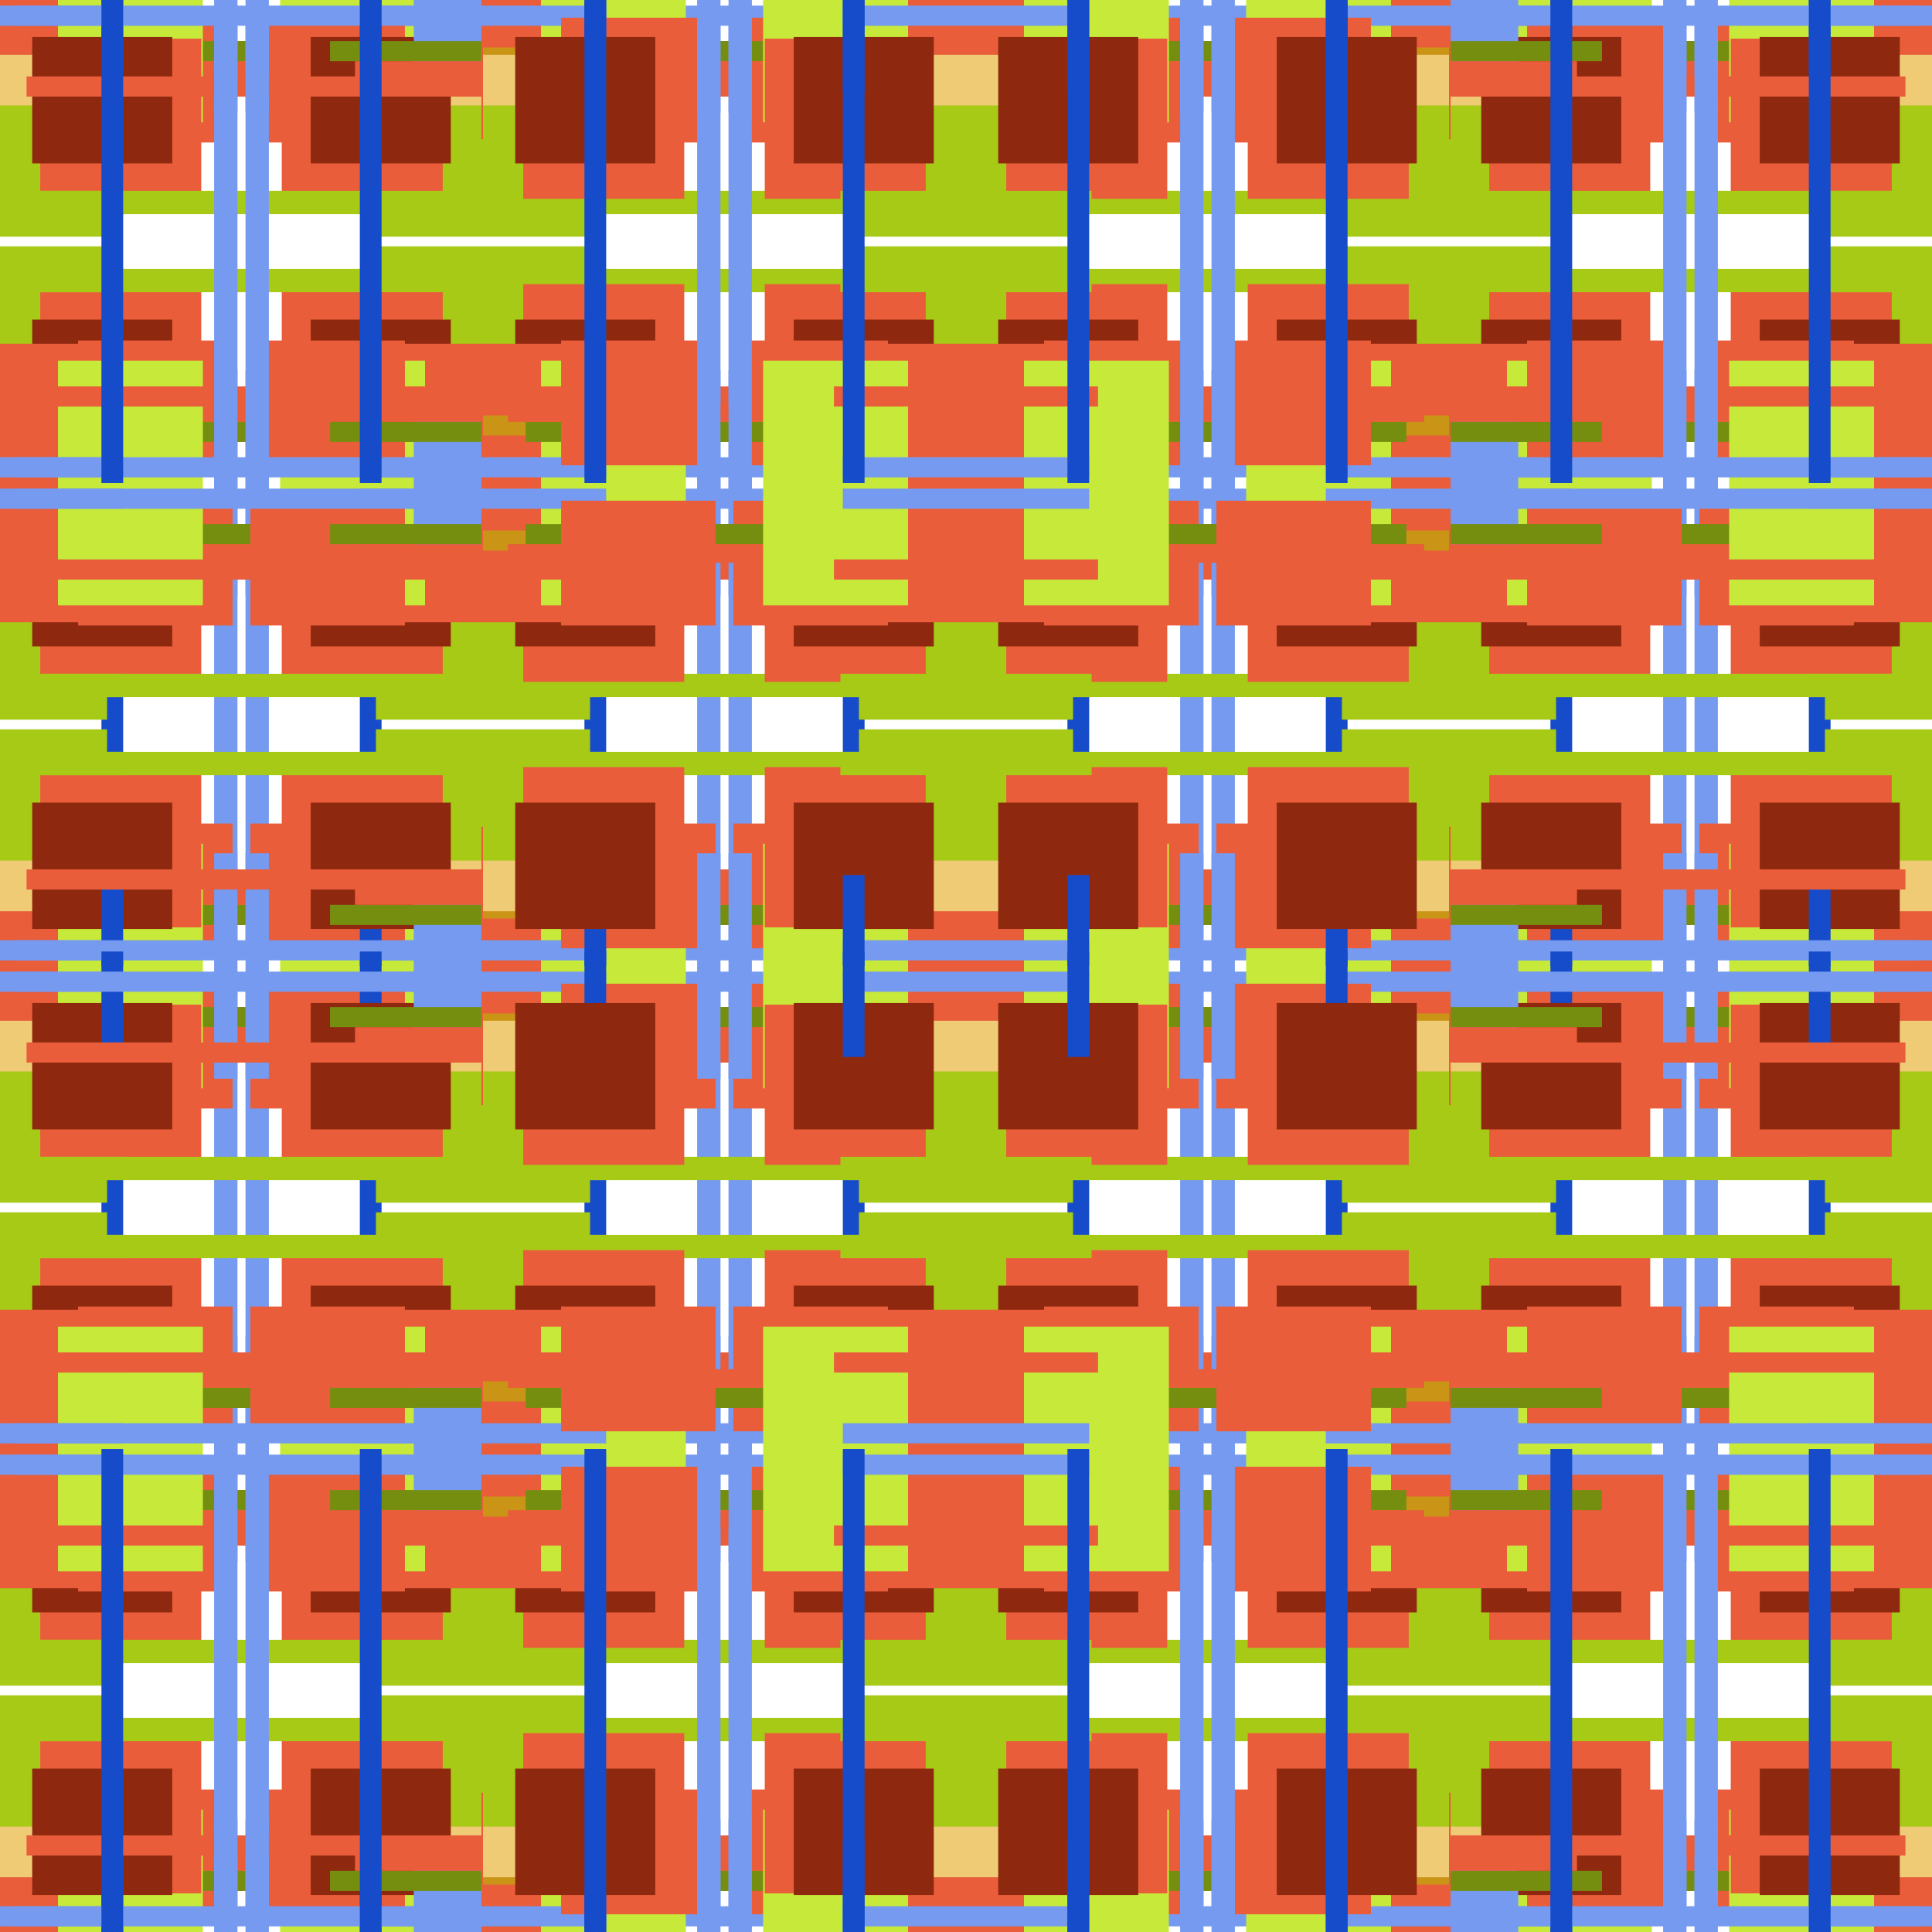
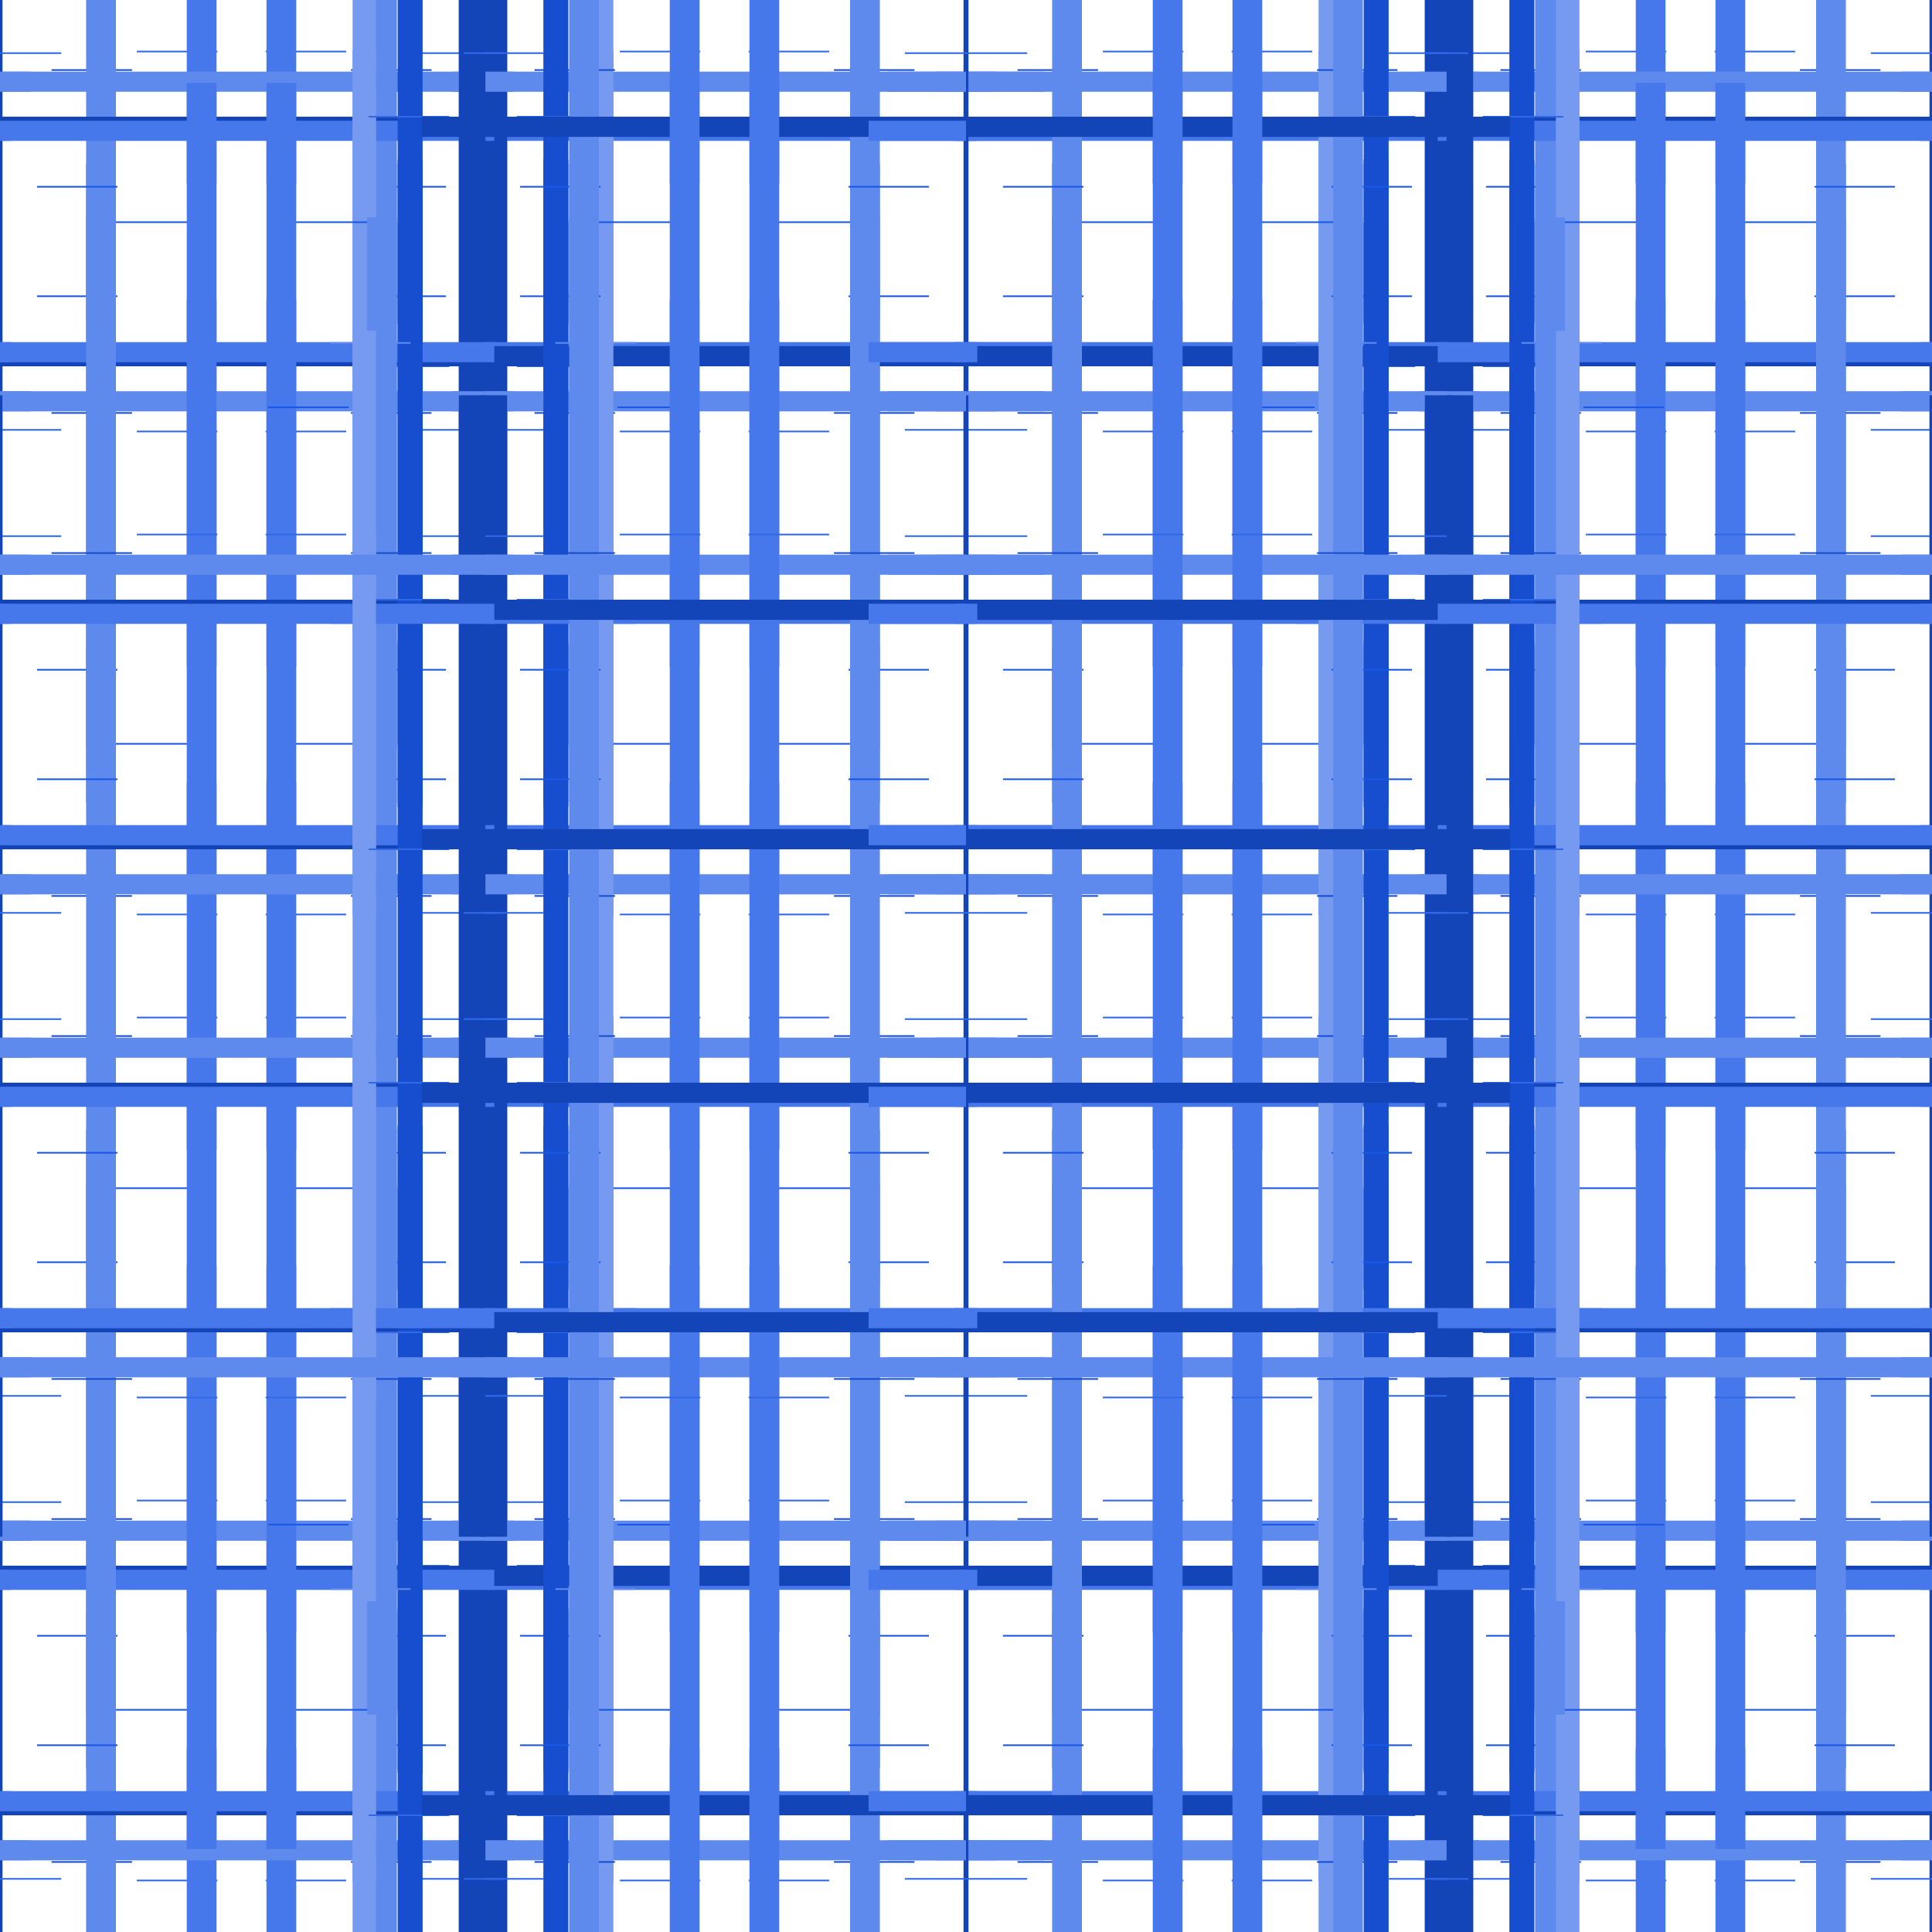
- <svg xmlns="http://www.w3.org/2000/svg" xmlns:xlink="http://www.w3.org/1999/xlink" width="100%" height="100%" viewBox="0 0 2400 2400" style="stroke-width:0;background-color:#121212">
+ <svg xmlns="http://www.w3.org/2000/svg" xmlns:xlink="http://www.w3.org/1999/xlink" width="100%" height="100%" viewBox="0 0 2400 2400" style="stroke-width:0;background-color:#121212;margin: auto;height: -webkit-fill-available">
  <defs>
    <symbol id="shapes">
-       <rect x="447" y="487" width="27" height="731" transform-origin="600 600" style="fill:hsl(222,80%,44%)">
+       <rect x="597" y="-17" width="33" height="726" transform-origin="600 600" style="fill:hsl(222,80%,40%)">
        <animateTransform attributeName="transform" attributeType="XML" type="rotate" dur="10s" values="0;18;18;360;360" keyTimes="0;0.5;0.6;0.9;1" calcMode="spline" keySplines="0.5 0 0.75 1;0.5 0 0.75 1;0.5 0 0.75 1;0.5 0 0.75 1" repeatCount="indefinite" />
      </rect>
-       <rect x="-55" y="365" width="121" height="167" transform-origin="600 600" style="fill:hsl(402,80%,70%)">
+       <rect x="356" y="923" width="100" height="2" transform-origin="600 600" style="fill:hsl(222,80%,50%)">
        <animateTransform attributeName="transform" attributeType="XML" type="rotate" dur="10s" values="0;36;36;360;360" keyTimes="0;0.5;0.6;0.9;1" calcMode="spline" keySplines="0.5 0 0.75 1;0.5 0 0.75 1;0.5 0 0.75 1;0.5 0 0.75 1" repeatCount="indefinite" />
      </rect>
-       <rect x="-54" y="59" width="738" height="25" transform-origin="600 600" style="fill:hsl(402,80%,44%)">
+       <rect x="331" y="372" width="37" height="725" transform-origin="600 600" style="fill:hsl(222,80%,60%)">
        <animateTransform attributeName="transform" attributeType="XML" type="rotate" dur="10s" values="0;54;54;360;360" keyTimes="0;0.5;0.6;0.9;1" calcMode="spline" keySplines="0.5 0 0.75 1;0.5 0 0.75 1;0.5 0 0.75 1;0.5 0 0.75 1" repeatCount="indefinite" />
      </rect>
-       <rect x="467" y="-81" width="219" height="169" transform-origin="600 600" style="fill:hsl(222,80%,70%)">
+       <rect x="767" y="693" width="100" height="2" transform-origin="600 600" style="fill:hsl(222,80%,50%)">
        <animateTransform attributeName="transform" attributeType="XML" type="rotate" dur="10s" values="0;72;72;360;360" keyTimes="0;0.5;0.6;0.9;1" calcMode="spline" keySplines="0.5 0 0.75 1;0.5 0 0.75 1;0.5 0 0.75 1;0.5 0 0.75 1" repeatCount="indefinite" />
      </rect>
-       <rect x="444" y="334" width="728" height="29" transform-origin="600 600" style="fill:hsl(432,80%,44%)">
+       <rect x="675" y="198" width="31" height="726" transform-origin="600 600" style="fill:hsl(222,80%,45%)">
        <animateTransform attributeName="transform" attributeType="XML" type="rotate" dur="10s" values="0;90;90;360;360" keyTimes="0;0.5;0.6;0.9;1" calcMode="spline" keySplines="0.5 0 0.75 1;0.5 0 0.75 1;0.5 0 0.75 1;0.5 0 0.75 1" repeatCount="indefinite" />
      </rect>
-       <rect x="-84" y="306" width="217" height="163" transform-origin="600 600" style="fill:hsl(432,80%,44%)">
+       <rect x="454" y="367" width="100" height="2" transform-origin="600 600" style="fill:hsl(222,80%,50%)">
        <animateTransform attributeName="transform" attributeType="XML" type="rotate" dur="10s" values="0;108;108;360;360" keyTimes="0;0.5;0.6;0.9;1" calcMode="spline" keySplines="0.5 0 0.75 1;0.5 0 0.75 1;0.5 0 0.75 1;0.5 0 0.75 1" repeatCount="indefinite" />
      </rect>
-       <rect x="53" y="51" width="737" height="25" transform-origin="600 600" style="fill:hsl(432,80%,31%)">
+       <rect x="586" y="150" width="735" height="25" transform-origin="600 600" style="fill:hsl(222,80%,60%)">
        <animateTransform attributeName="transform" attributeType="XML" type="rotate" dur="10s" values="0;126;126;360;360" keyTimes="0;0.5;0.6;0.9;1" calcMode="spline" keySplines="0.5 0 0.75 1;0.5 0 0.75 1;0.5 0 0.75 1;0.5 0 0.75 1" repeatCount="indefinite" />
      </rect>
-       <rect x="445" y="-12" width="157" height="185" transform-origin="600 600" style="fill:hsl(372,80%,57%)">
+       <rect x="690" y="773" width="100" height="2" transform-origin="600 600" style="fill:hsl(222,80%,65%)">
        <animateTransform attributeName="transform" attributeType="XML" type="rotate" dur="10s" values="0;144;144;360;360" keyTimes="0;0.5;0.6;0.9;1" calcMode="spline" keySplines="0.5 0 0.75 1;0.5 0 0.75 1;0.5 0 0.75 1;0.5 0 0.75 1" repeatCount="indefinite" />
      </rect>
-       <rect x="31" y="76" width="728" height="23" transform-origin="600 600" style="fill:hsl(372,80%,57%)">
+       <rect x="733" y="63" width="29" height="726" transform-origin="600 600" style="fill:hsl(222,80%,70%)">
        <animateTransform attributeName="transform" attributeType="XML" type="rotate" dur="10s" values="0;162;162;360;360" keyTimes="0;0.5;0.6;0.9;1" calcMode="spline" keySplines="0.5 0 0.75 1;0.5 0 0.75 1;0.5 0 0.75 1;0.5 0 0.75 1" repeatCount="indefinite" />
      </rect>
-       <rect x="348" y="-4" width="180" height="156" transform-origin="600 600" style="fill:hsl(432,80%,57%)">
+       <rect x="64" y="86" width="100" height="2" transform-origin="600 600" style="fill:hsl(222,80%,45%)">
        <animateTransform attributeName="transform" attributeType="XML" type="rotate" dur="10s" values="0;180;180;360;360" keyTimes="0;0.5;0.6;0.9;1" calcMode="spline" keySplines="0.5 0 0.75 1;0.5 0 0.75 1;0.5 0 0.75 1;0.5 0 0.75 1" repeatCount="indefinite" />
      </rect>
-       <rect x="447" y="7" width="737" height="25" transform-origin="600 600" style="fill:hsl(222,80%,70%)">
+       <rect x="562" y="89" width="735" height="25" transform-origin="600 600" style="fill:hsl(222,80%,65%)">
        <animateTransform attributeName="transform" attributeType="XML" type="rotate" dur="10s" values="0;198;198;360;360" keyTimes="0;0.5;0.6;0.9;1" calcMode="spline" keySplines="0.5 0 0.75 1;0.5 0 0.75 1;0.5 0 0.75 1;0.5 0 0.75 1" repeatCount="indefinite" />
      </rect>
-       <rect x="50" y="353" width="200" height="199" transform-origin="600 600" style="fill:hsl(372,80%,57%)">
+       <rect x="524" y="533" width="100" height="2" transform-origin="600 600" style="fill:hsl(222,80%,55%)">
        <animateTransform attributeName="transform" attributeType="XML" type="rotate" dur="10s" values="0;216;216;360;360" keyTimes="0;0.5;0.6;0.9;1" calcMode="spline" keySplines="0.5 0 0.75 1;0.5 0 0.75 1;0.5 0 0.75 1;0.5 0 0.75 1" repeatCount="indefinite" />
      </rect>
-       <rect x="305" y="460" width="29" height="729" transform-origin="600 600" style="fill:hsl(222,80%,70%)">
+       <rect x="107" y="203" width="37" height="727" transform-origin="600 600" style="fill:hsl(222,80%,65%)">
        <animateTransform attributeName="transform" attributeType="XML" type="rotate" dur="10s" values="0;234;234;360;360" keyTimes="0;0.5;0.6;0.9;1" calcMode="spline" keySplines="0.5 0 0.75 1;0.5 0 0.75 1;0.5 0 0.75 1;0.5 0 0.75 1" repeatCount="indefinite" />
      </rect>
-       <rect x="40" y="397" width="174" height="157" transform-origin="600 600" style="fill:hsl(372,80%,31%)">
+       <rect x="642" y="454" width="100" height="2" transform-origin="600 600" style="fill:hsl(222,80%,55%)">
        <animateTransform attributeName="transform" attributeType="XML" type="rotate" dur="10s" values="0;252;252;360;360" keyTimes="0;0.5;0.6;0.9;1" calcMode="spline" keySplines="0.5 0 0.75 1;0.5 0 0.75 1;0.5 0 0.75 1;0.5 0 0.75 1" repeatCount="indefinite" />
      </rect>
-       <rect x="436" y="95" width="731" height="25" transform-origin="600 600" style="fill:hsl(372,80%,57%)">
+       <rect x="-57" y="430" width="733" height="25" transform-origin="600 600" style="fill:hsl(222,80%,40%)">
        <animateTransform attributeName="transform" attributeType="XML" type="rotate" dur="10s" values="0;270;270;360;360" keyTimes="0;0.5;0.6;0.9;1" calcMode="spline" keySplines="0.5 0 0.75 1;0.5 0 0.75 1;0.5 0 0.75 1;0.5 0 0.75 1" repeatCount="indefinite" />
      </rect>
-       <rect x="97" y="22" width="192" height="155" transform-origin="600 600" style="fill:hsl(372,80%,57%)">
+       <rect x="330" y="63" width="100" height="2" transform-origin="600 600" style="fill:hsl(222,80%,55%)">
        <animateTransform attributeName="transform" attributeType="XML" type="rotate" dur="10s" values="0;288;288;360;360" keyTimes="0;0.5;0.6;0.9;1" calcMode="spline" keySplines="0.5 0 0.75 1;0.5 0 0.75 1;0.5 0 0.75 1;0.5 0 0.75 1" repeatCount="indefinite" />
      </rect>
    </symbol>
  </defs>
  <symbol id="quad3">
    <symbol id="quad2">
      <symbol id="quad1">
        <symbol id="quad0">
          <g>
            <use xlink:href="#shapes" />
          </g>
        </symbol>
        <g>
          <use xlink:href="#quad0" />
        </g>
        <g transform="scale(-1 1) translate(-600 0)">
          <use xlink:href="#quad0" />
        </g>
        <g transform="scale(1 -1) translate(0 -600)">
          <use xlink:href="#quad0" />
        </g>
        <g transform="scale(-1 -1) translate(-600 -600)">
          <use xlink:href="#quad0" />
        </g>
      </symbol>
      <g>
        <use xlink:href="#quad1" />
      </g>
      <g transform="scale(-1 1) translate(-1200 0)">
        <use xlink:href="#quad1" />
      </g>
      <g transform="scale(1 -1) translate(0 -1200)">
        <use xlink:href="#quad1" />
      </g>
      <g transform="scale(-1 -1) translate(-1200 -1200)">
        <use xlink:href="#quad1" />
      </g>
    </symbol>
    <g>
      <use xlink:href="#quad2" />
    </g>
    <g transform="scale(-1 1) translate(-2400 0)">
      <use xlink:href="#quad2" />
    </g>
    <g transform="scale(1 -1) translate(0 -2400)">
      <use xlink:href="#quad2" />
    </g>
    <g transform="scale(-1 -1) translate(-2400 -2400)">
      <use xlink:href="#quad2" />
    </g>
  </symbol>
  <g transform="scale(1 1)">
    <use xlink:href="#quad3" />
  </g>
</svg>
